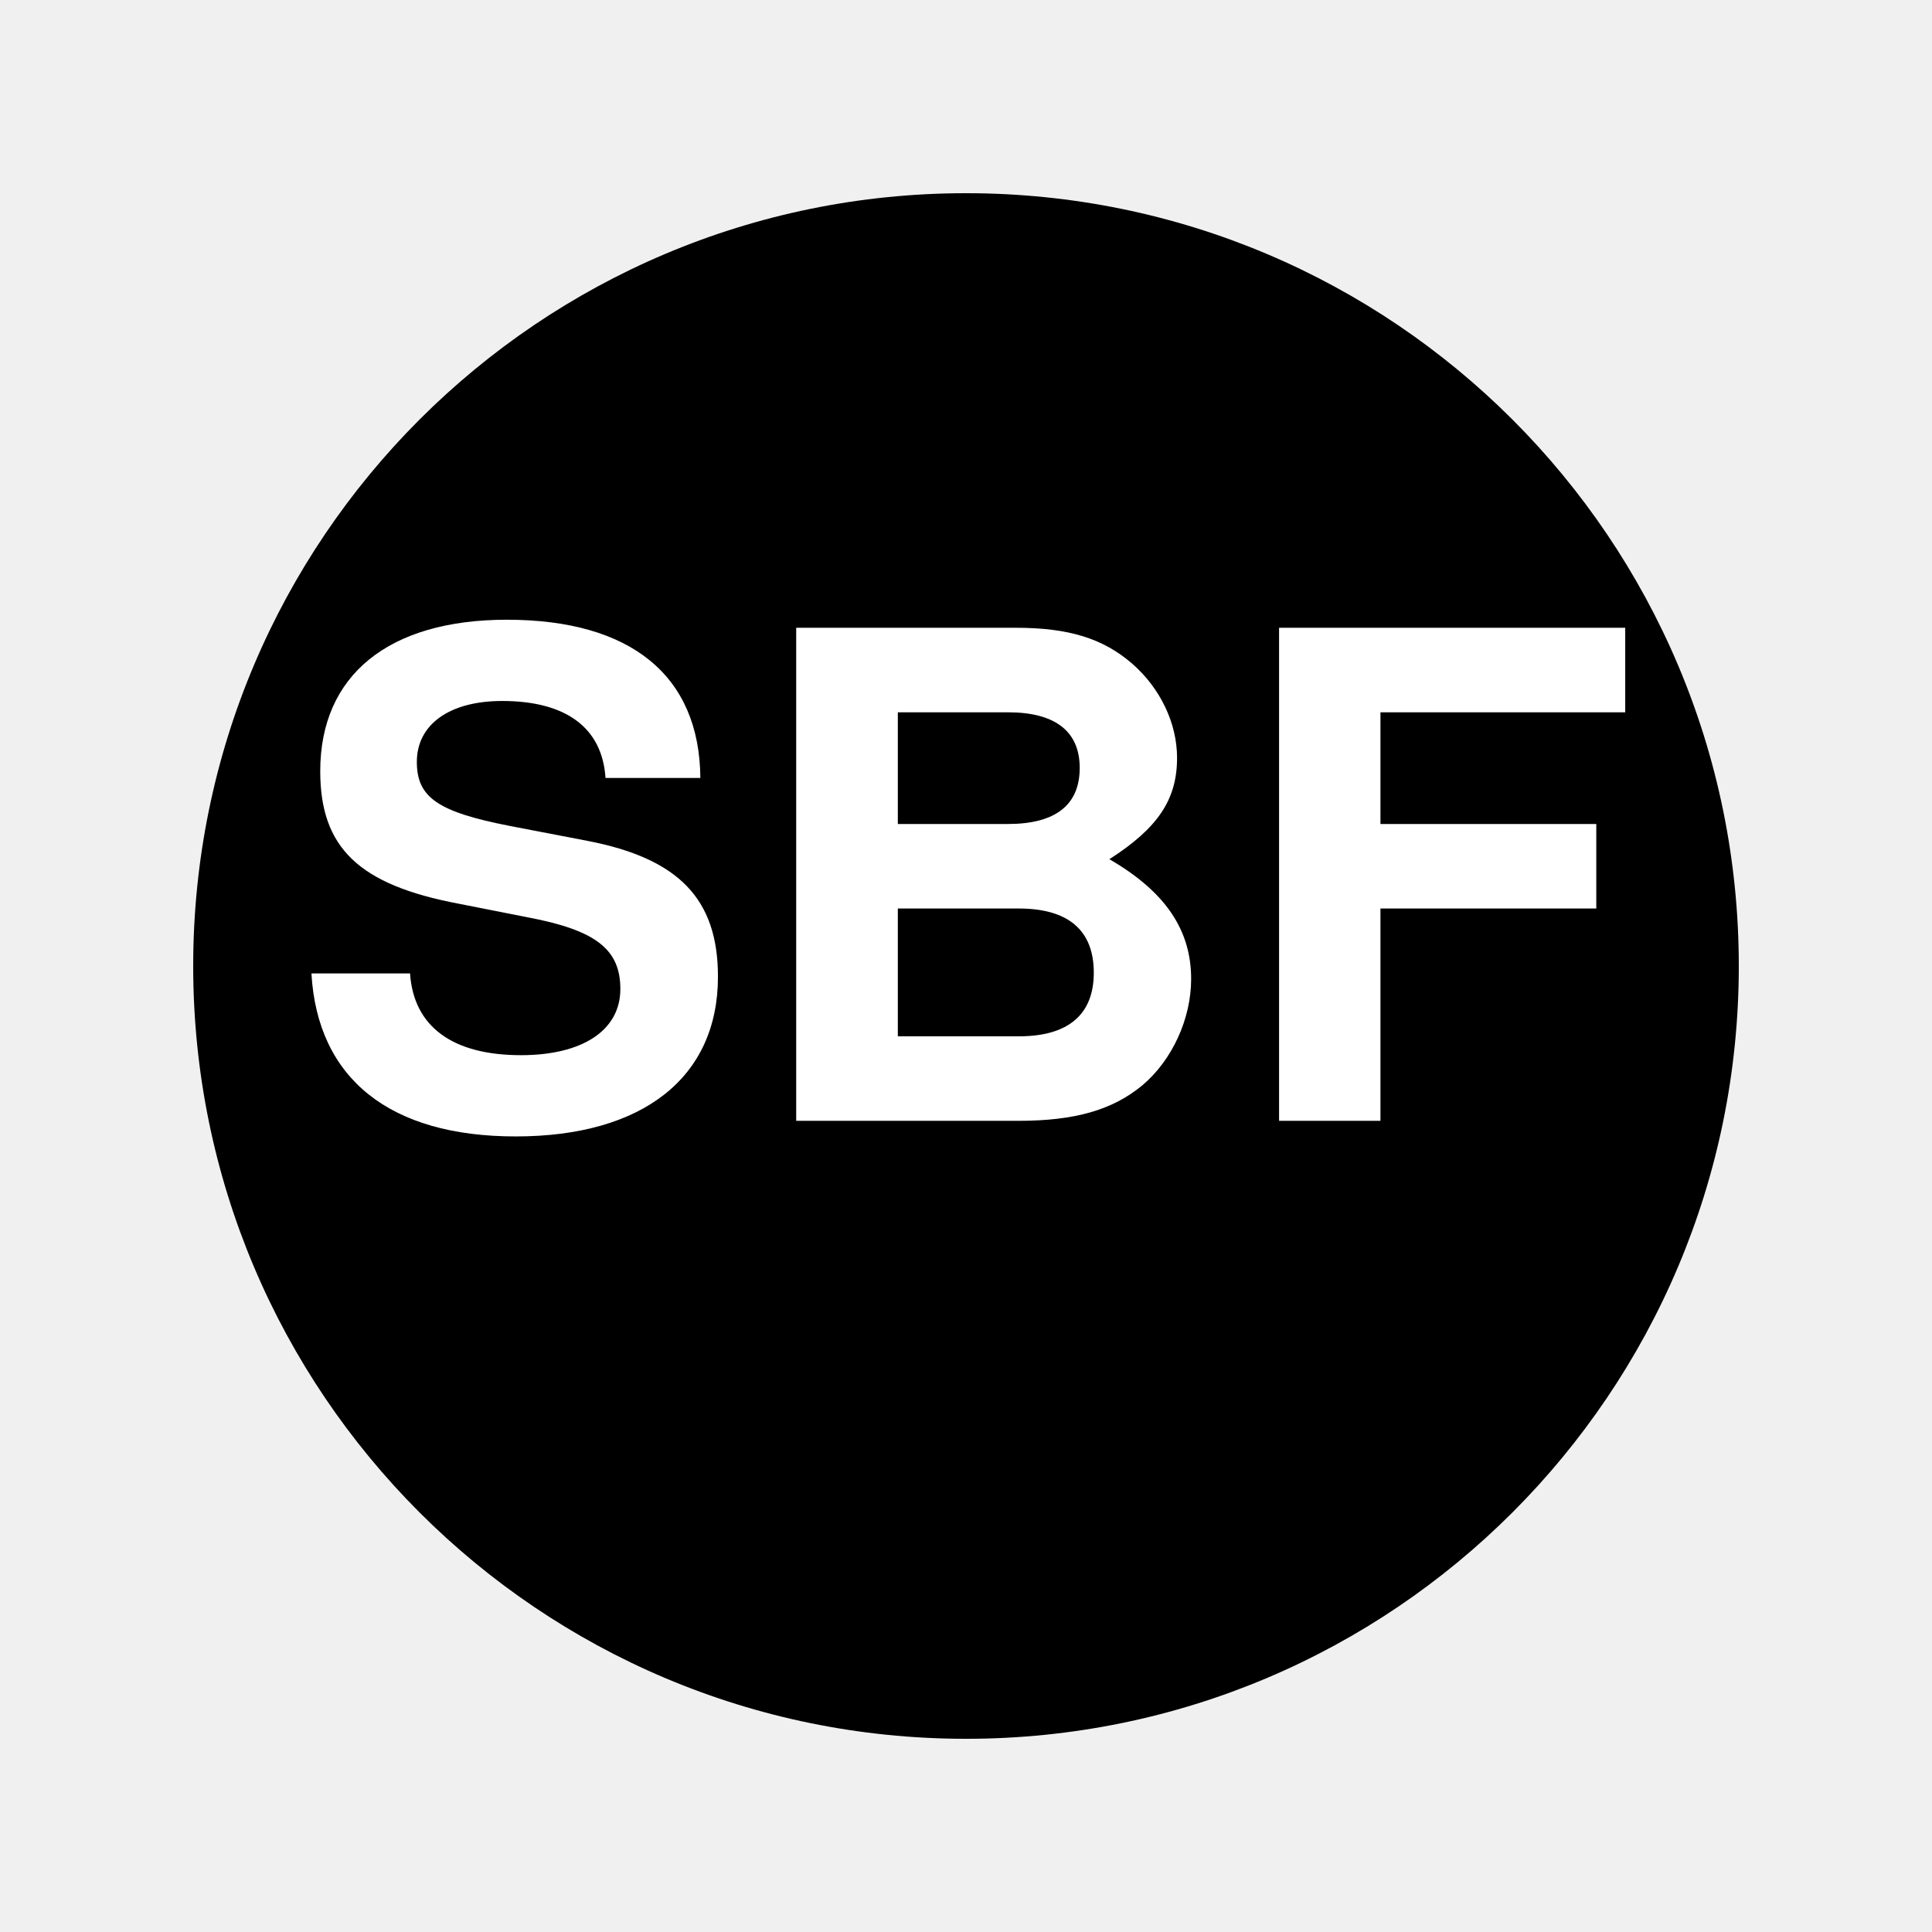
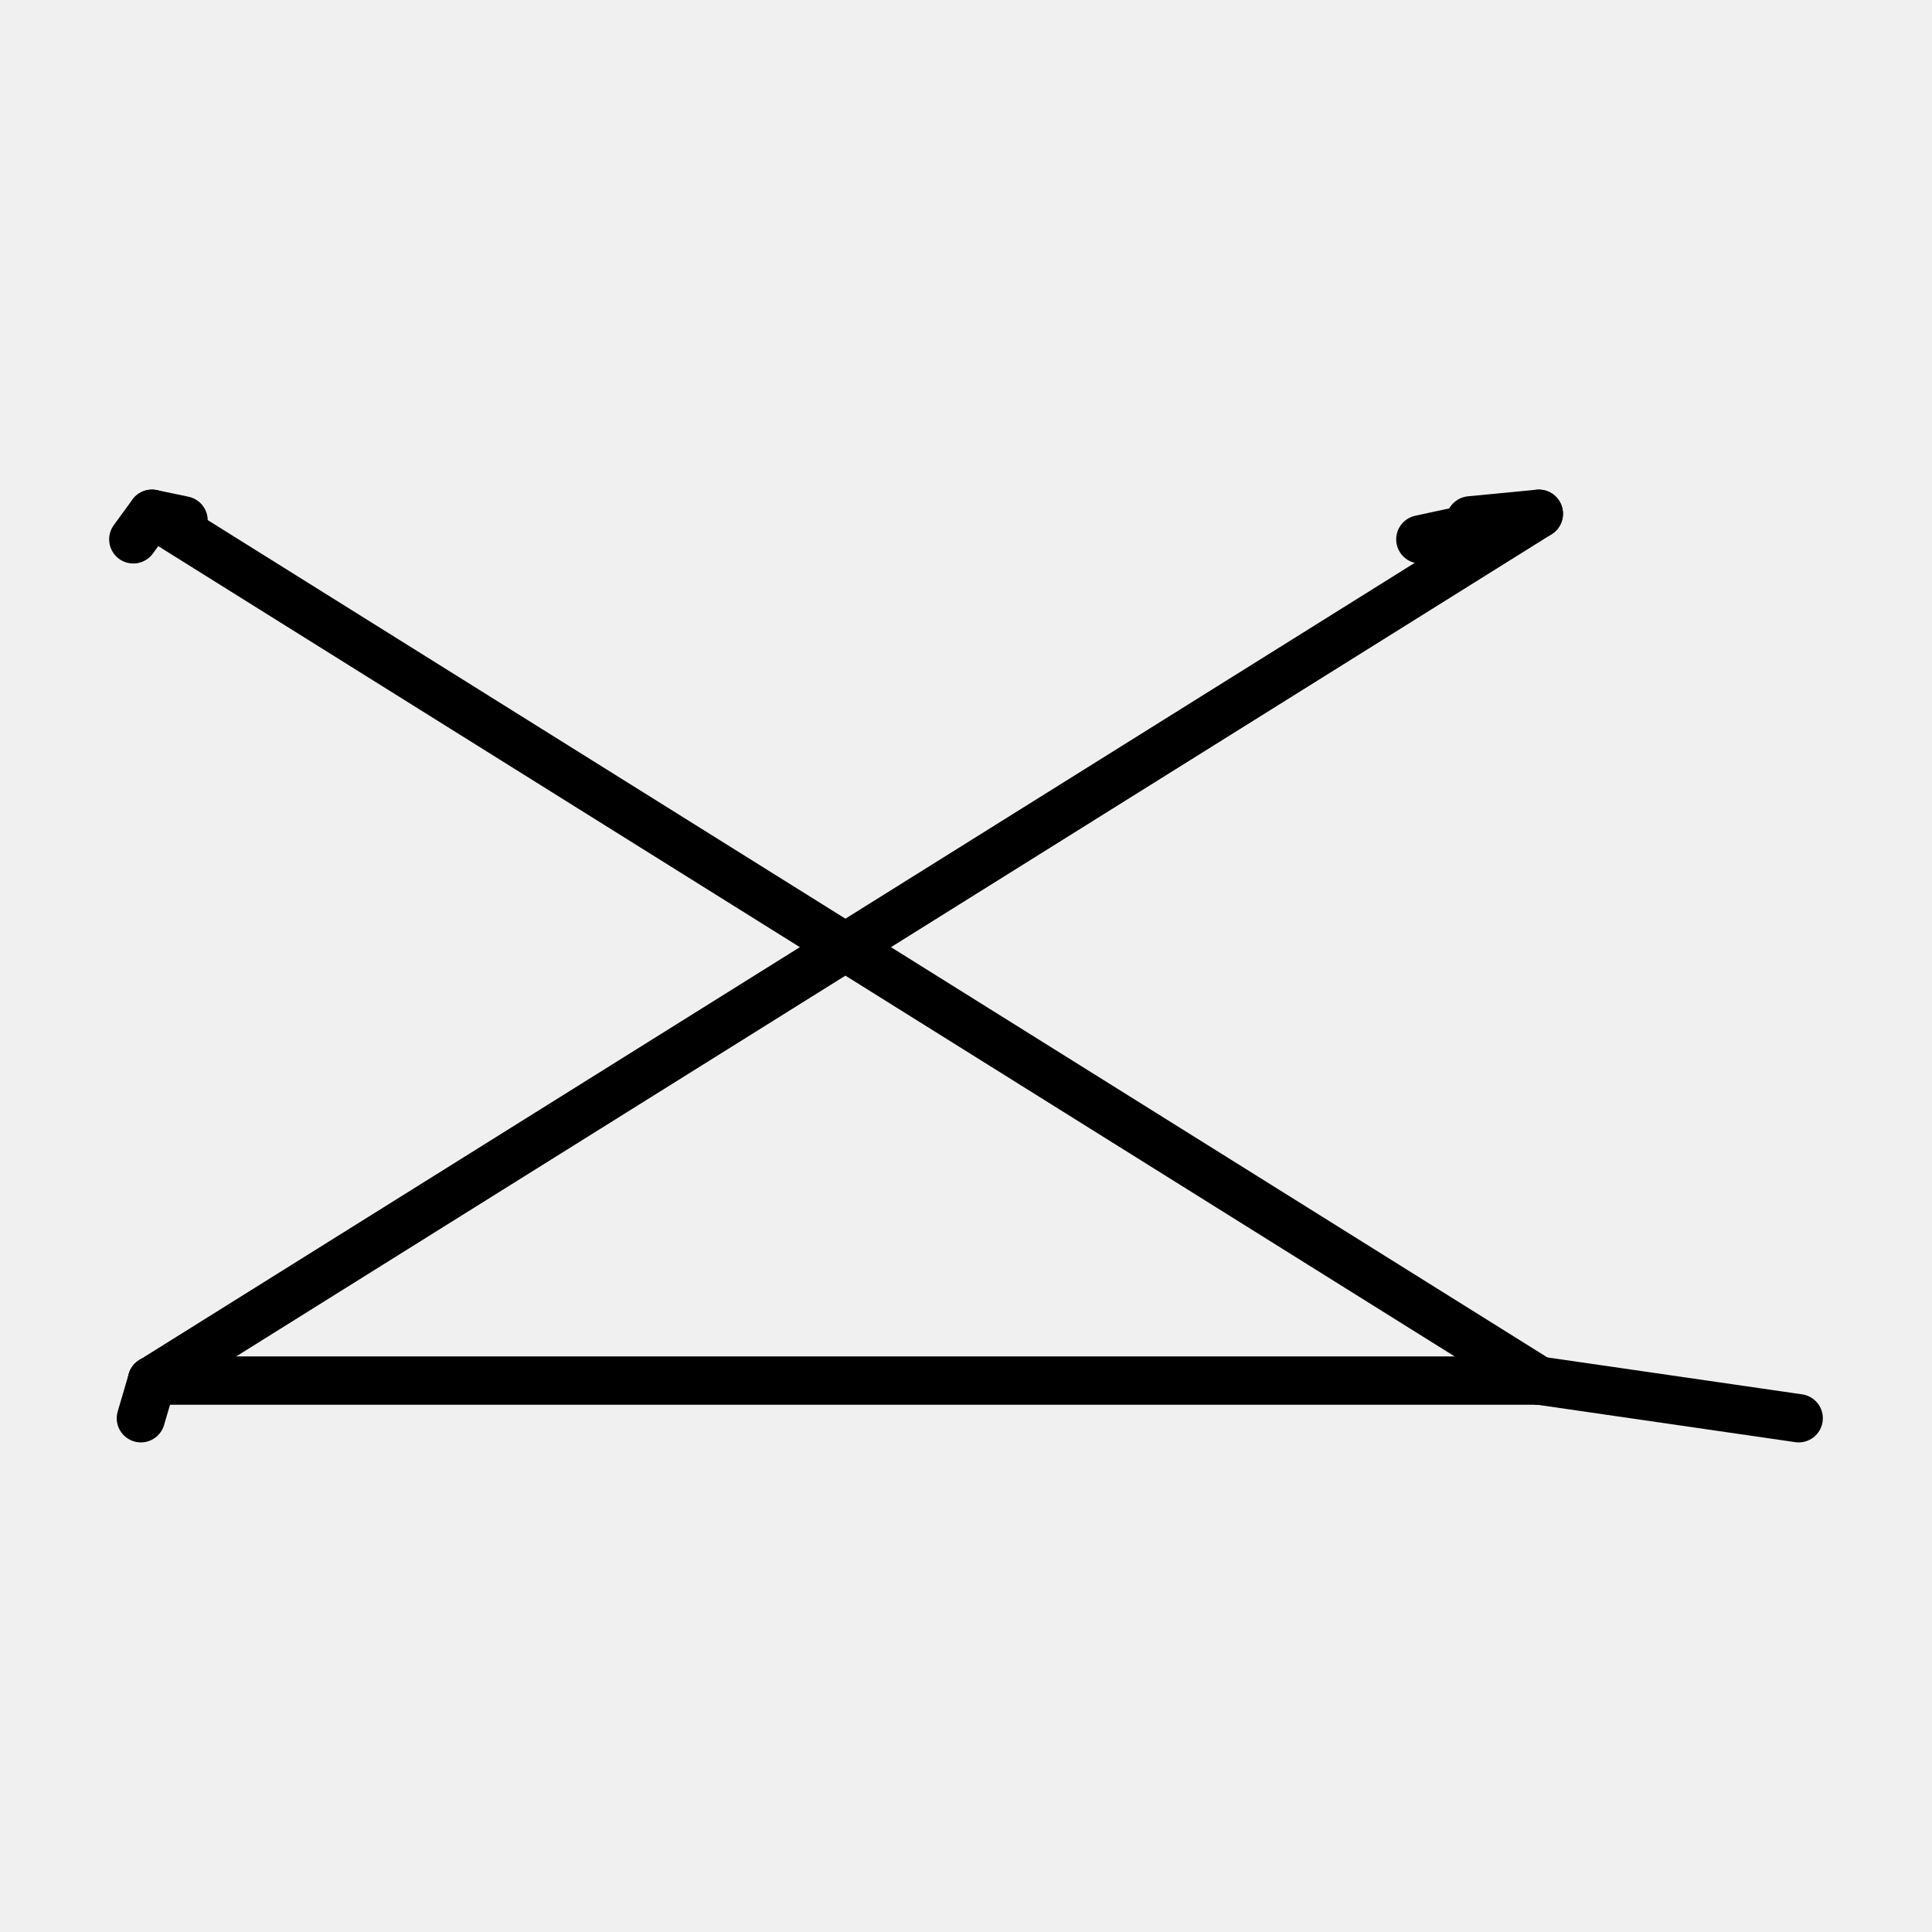
<svg xmlns="http://www.w3.org/2000/svg" viewBox="0 0 120 120" width="120" height="120">
-   <circle cx="60" cy="60" r="48" fill="#000000" />
-   <text x="60" y="60" font-family="Helvetica, Arial, sans-serif" font-size="42" font-weight="bold" fill="#ffffff" text-anchor="middle" dominant-baseline="central">SBF</text>
+   <polyline fill="none" stroke="#000" stroke-width="3" stroke-linecap="round" stroke-linejoin="round" points="9.44,85.75 95.58,85.75" />
+   <polyline fill="none" stroke="#000" stroke-width="3" stroke-linecap="round" stroke-linejoin="round" points="9.44,85.75 95.58,31.91" />
+   <polyline fill="none" stroke="#000" stroke-width="3" stroke-linecap="round" stroke-linejoin="round" points="91.32,32.32 95.58,31.91 88.22,33.5" />
+   <polyline fill="none" stroke="#000" stroke-width="3" stroke-linecap="round" stroke-linejoin="round" points="95.58,85.75 9.44,31.91" />
+   <polyline fill="none" stroke="#000" stroke-width="3" stroke-linecap="round" stroke-linejoin="round" points="8.28,33.5 9.44,31.91 11.4,32.32" />
+   <polyline fill="none" stroke="#000" stroke-width="3" stroke-linecap="round" stroke-linejoin="round" points="8.75,88.09 9.44,85.75" />
+   <polyline fill="none" stroke="#000" stroke-width="3" stroke-linecap="round" stroke-linejoin="round" points="111.72,88.09 95.58,85.75" />
</svg>
